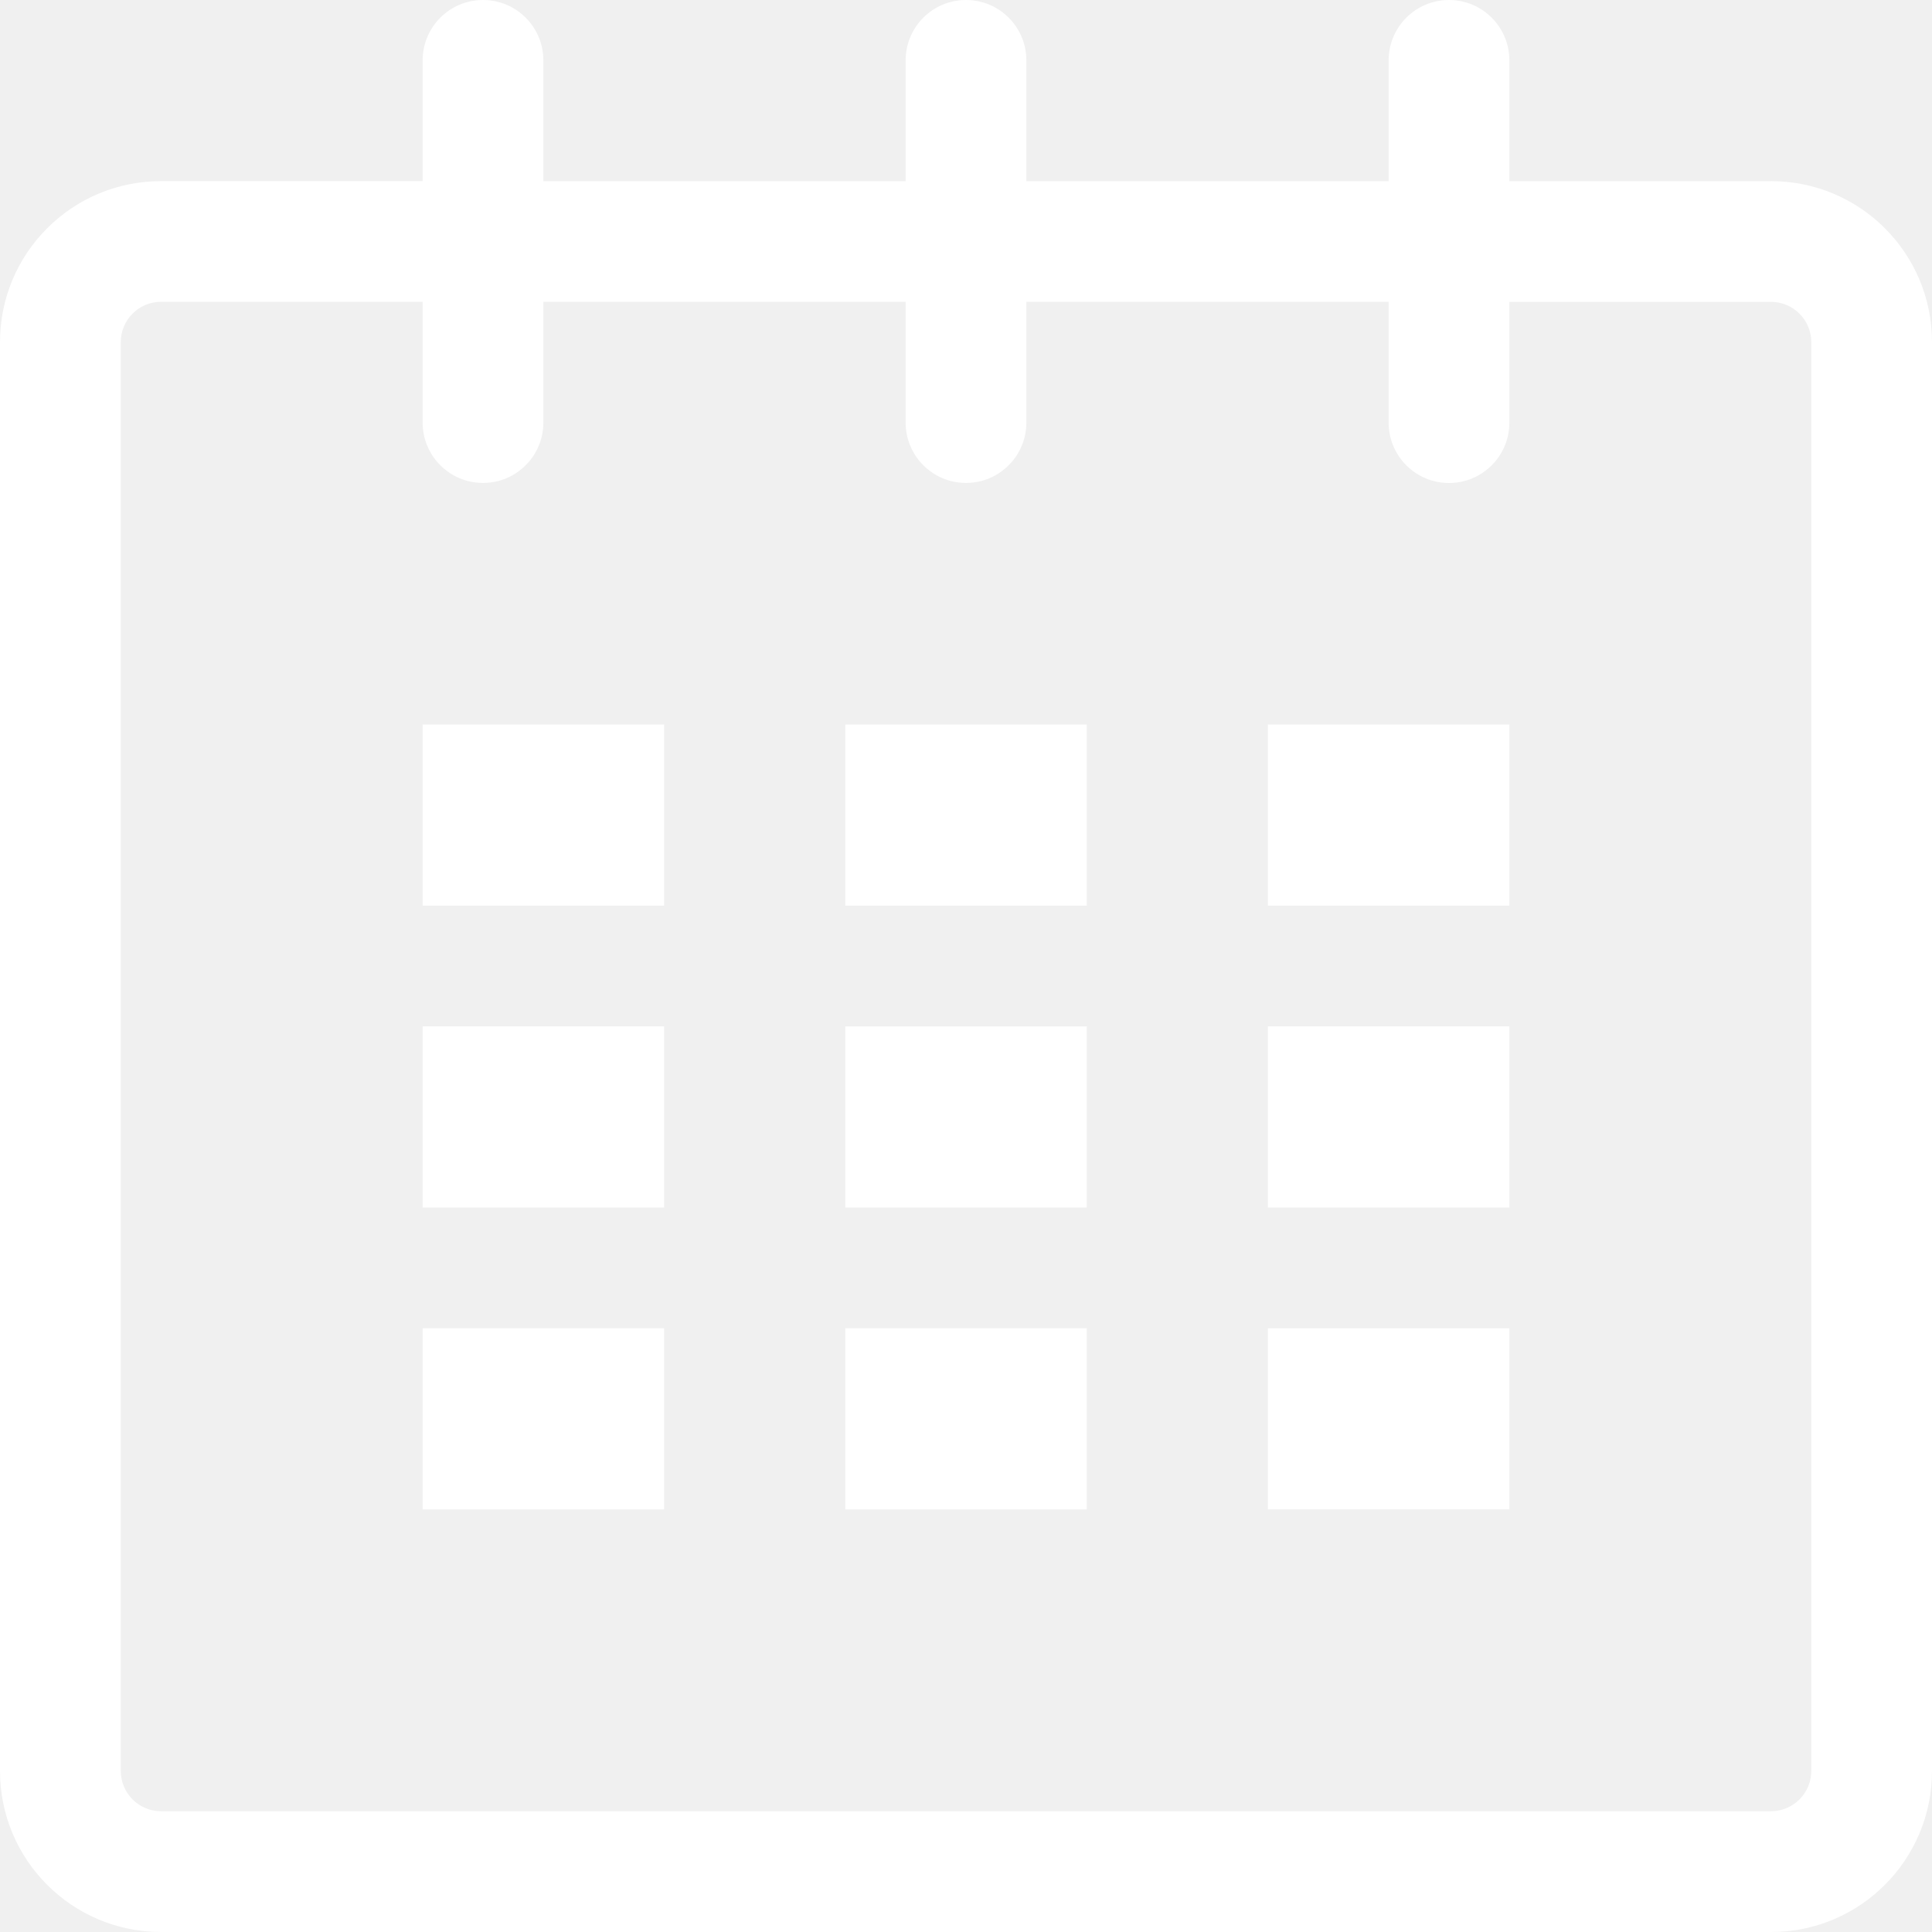
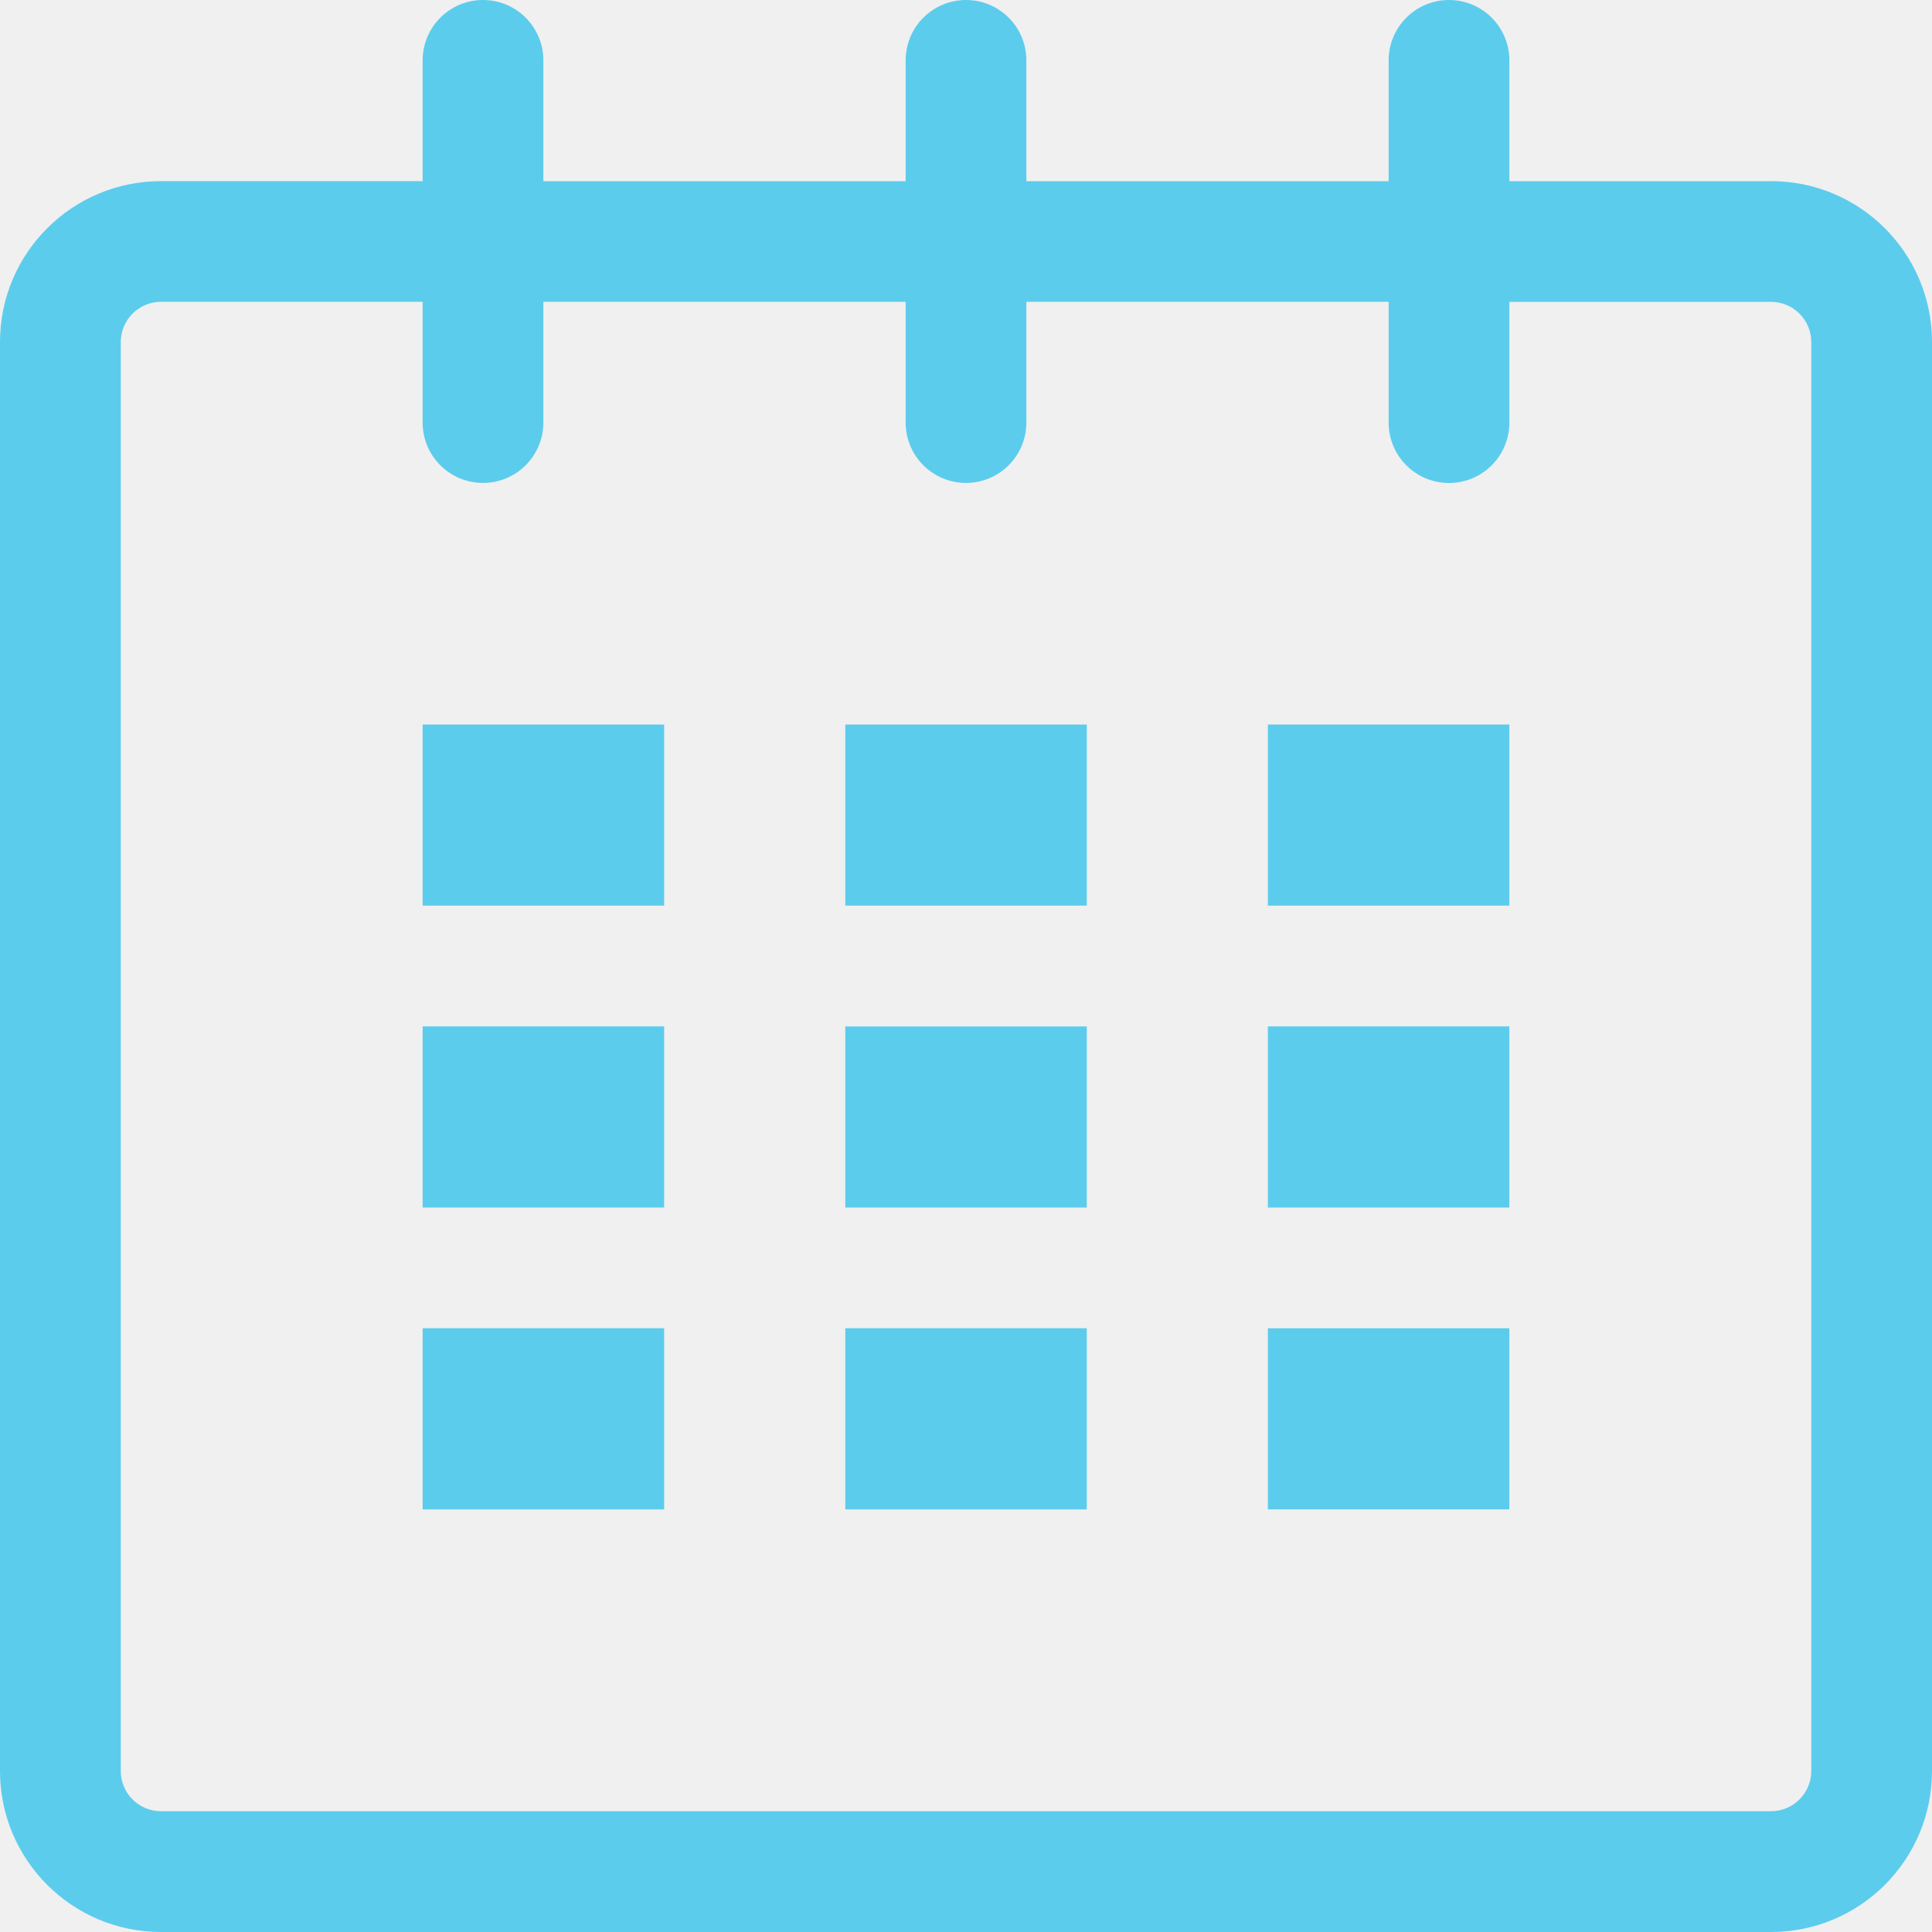
<svg xmlns="http://www.w3.org/2000/svg" width="29" height="29" viewBox="0 0 29 29">
-   <path fill="#FFF" fill-rule="nonzero" d="M26.584 2.719A2.415 2.415 0 0 1 29 5.135v21.448A2.416 2.416 0 0 1 26.584 29H2.417A2.417 2.417 0 0 1 0 26.583V5.135a2.416 2.416 0 0 1 2.417-2.416h3.927V.906a.906.906 0 1 1 1.812 0V2.72h5.438V.906a.906.906 0 1 1 1.812 0V2.72h5.438V.906a.905.905 0 1 1 1.812 0V2.72h3.928zm-20.24 8.156h3.625v2.719H6.344v-2.719zm0 4.531h3.625v2.719H6.344v-2.719zm0 4.531h3.625v2.72H6.344v-2.72zm6.343 0h3.626v2.72h-3.625v-2.72zm0-4.53h3.626v2.718h-3.625v-2.719zm0-4.532h3.626v2.719h-3.625v-2.719zm6.344 9.063h3.625v2.718h-3.625v-2.718zm0-4.532h3.625v2.719h-3.625v-2.719zm0-4.531h3.625v2.719h-3.625v-2.719zm8.157 15.708V5.135a.605.605 0 0 0-.604-.604h-3.928v1.813a.905.905 0 1 1-1.812 0V4.53h-5.438v1.813a.906.906 0 1 1-1.812 0V4.53H8.156v1.813a.906.906 0 1 1-1.812 0V4.53H2.417a.605.605 0 0 0-.604.604v21.448c0 .334.27.605.604.605h24.167a.605.605 0 0 0 .604-.605z" />
+   <path fill="#5CCCED" fill-rule="nonzero" d="M26.584 2.719A2.415 2.415 0 0 1 29 5.135v21.448A2.416 2.416 0 0 1 26.584 29H2.417A2.417 2.417 0 0 1 0 26.583V5.135a2.416 2.416 0 0 1 2.417-2.416h3.927V.906a.906.906 0 1 1 1.812 0V2.72h5.438V.906a.906.906 0 1 1 1.812 0V2.72h5.438V.906a.905.905 0 1 1 1.812 0V2.72h3.928zm-20.24 8.156h3.625v2.719H6.344v-2.719zm0 4.531h3.625v2.719H6.344v-2.719zm0 4.531h3.625v2.72H6.344v-2.72zm6.343 0h3.626v2.72h-3.625v-2.72zm0-4.53h3.626v2.718h-3.625v-2.719zm0-4.532h3.626v2.719h-3.625v-2.719zm6.344 9.063h3.625v2.718h-3.625v-2.718zm0-4.532h3.625v2.719h-3.625v-2.719zm0-4.531h3.625v2.719h-3.625v-2.719zm8.157 15.708V5.135a.605.605 0 0 0-.604-.604h-3.928v1.813a.905.905 0 1 1-1.812 0V4.53h-5.438v1.813a.906.906 0 1 1-1.812 0V4.53H8.156v1.813a.906.906 0 1 1-1.812 0V4.53H2.417a.605.605 0 0 0-.604.604v21.448c0 .334.27.605.604.605h24.167a.605.605 0 0 0 .604-.605z" />
</svg>
